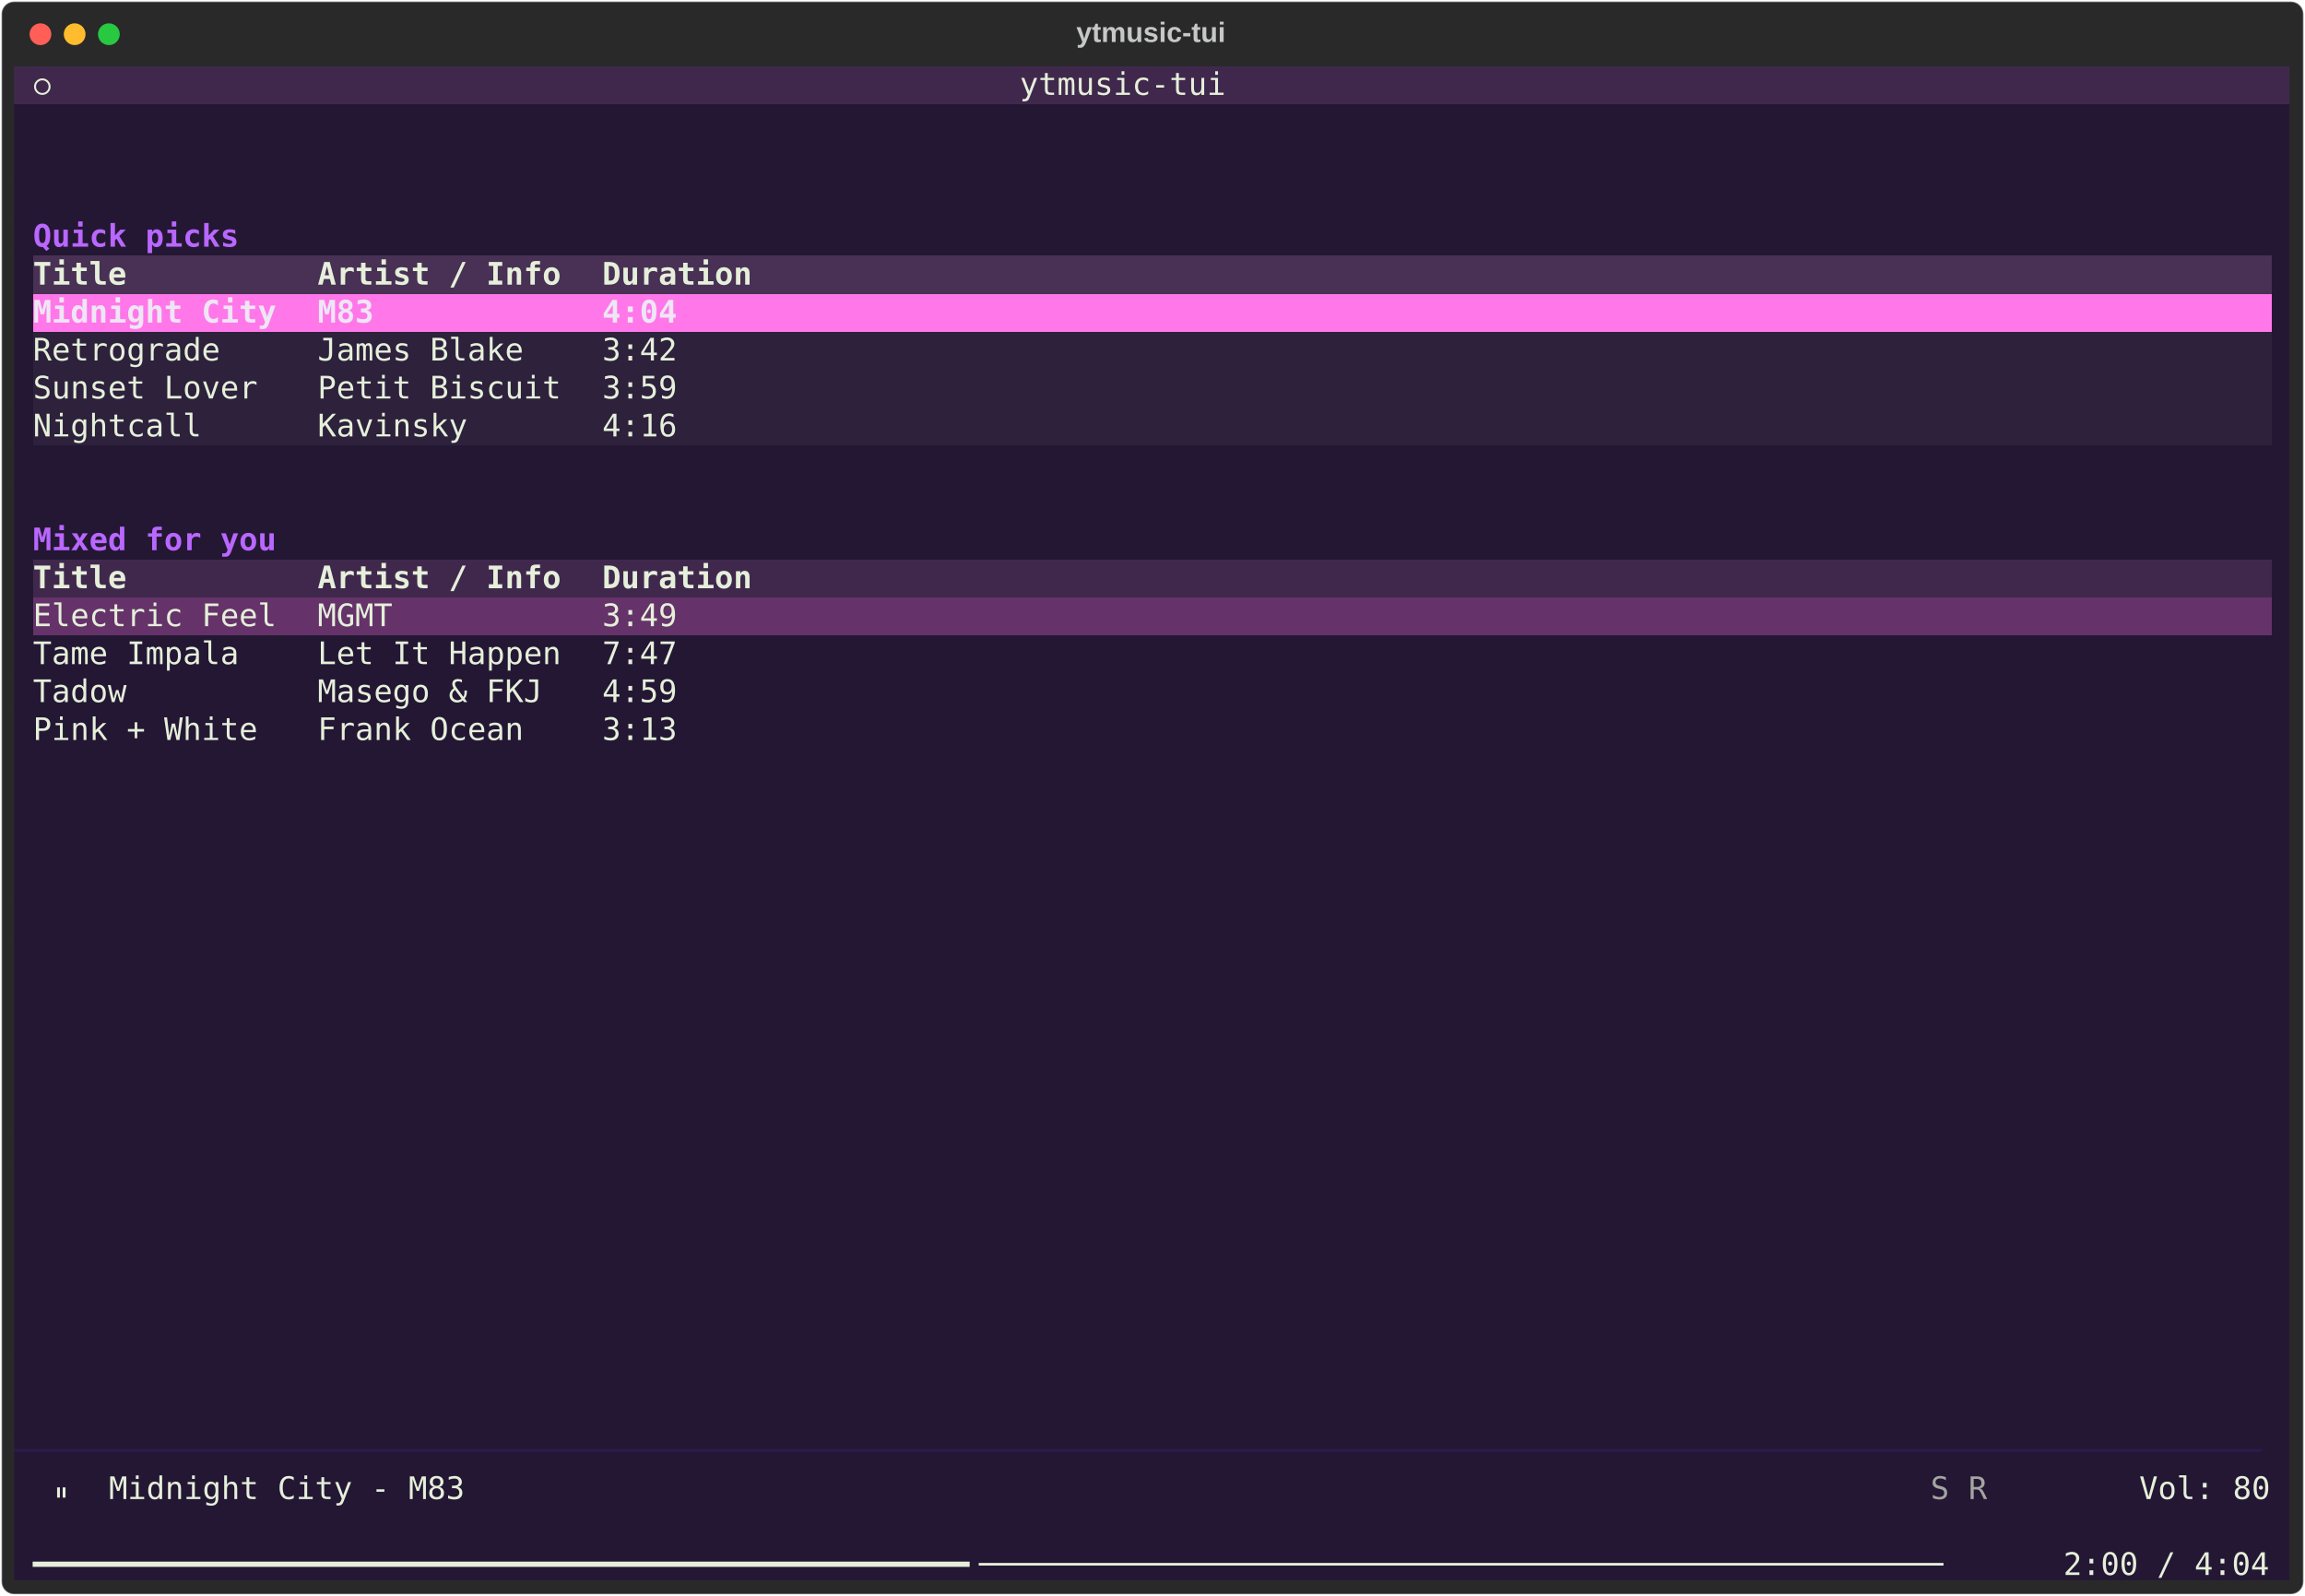
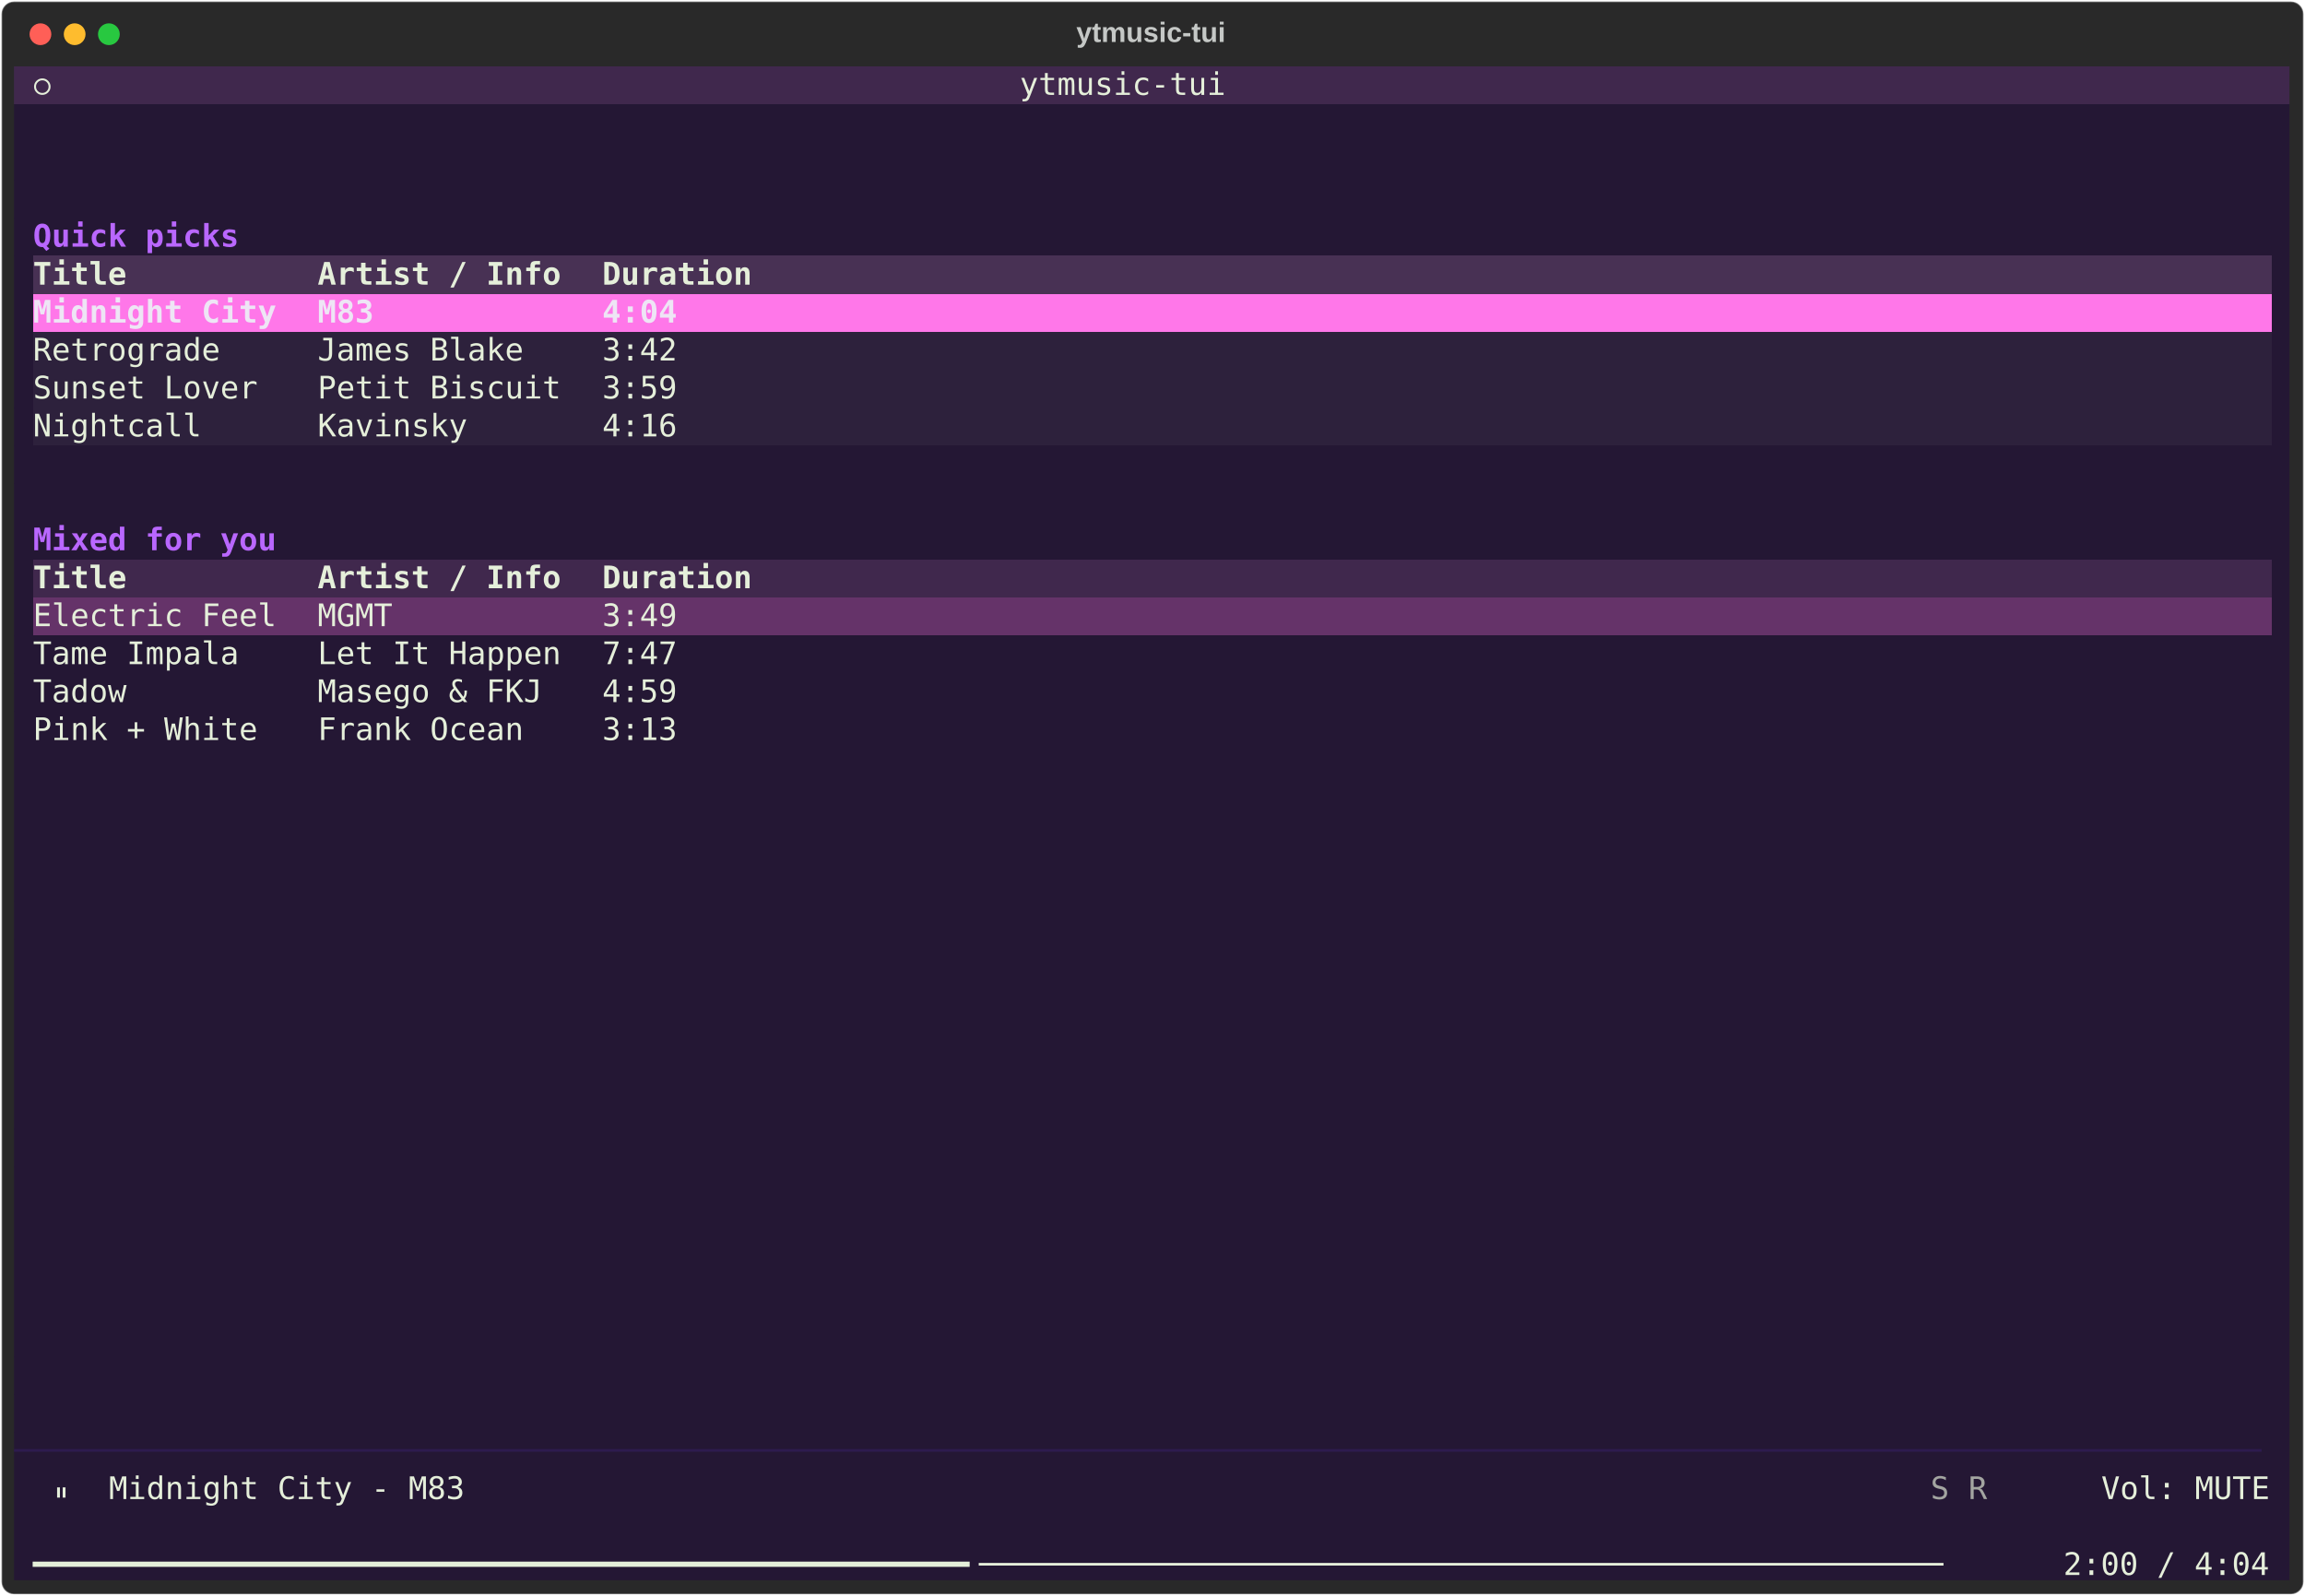
<svg xmlns="http://www.w3.org/2000/svg" class="rich-terminal" viewBox="0 0 1482 1026.0">
  <style>

    @font-face {
        font-family: "Fira Code";
        src: local("FiraCode-Regular"),
                url("https://cdnjs.cloudflare.com/ajax/libs/firacode/6.2.0/woff2/FiraCode-Regular.woff2") format("woff2"),
                url("https://cdnjs.cloudflare.com/ajax/libs/firacode/6.2.0/woff/FiraCode-Regular.woff") format("woff");
        font-style: normal;
        font-weight: 400;
    }
    @font-face {
        font-family: "Fira Code";
        src: local("FiraCode-Bold"),
                url("https://cdnjs.cloudflare.com/ajax/libs/firacode/6.2.0/woff2/FiraCode-Bold.woff2") format("woff2"),
                url("https://cdnjs.cloudflare.com/ajax/libs/firacode/6.2.0/woff/FiraCode-Bold.woff") format("woff");
        font-style: bold;
        font-weight: 700;
    }

-     .terminal-272985378-matrix {
+     .terminal-821259701-matrix {
        font-family: Fira Code, monospace;
        font-size: 20px;
        line-height: 24.4px;
        font-variant-east-asian: full-width;
    }

-     .terminal-272985378-title {
+     .terminal-821259701-title {
        font-size: 18px;
        font-weight: bold;
        font-family: arial;
    }

-     .terminal-272985378-r1 { fill: #c5c8c6 }
- .terminal-272985378-r2 { fill: #e5efda }
- .terminal-272985378-r3 { fill: #b967ff;font-weight: bold }
- .terminal-272985378-r4 { fill: #e5efda;font-weight: bold }
- .terminal-272985378-r5 { fill: #eee5f5;font-weight: bold }
- .terminal-272985378-r6 { fill: #2d1b4e }
- .terminal-272985378-r7 { fill: #a3a5a1 }
- .terminal-272985378-r8 { fill: #9a8aad }
+     .terminal-821259701-r1 { fill: #c5c8c6 }
+ .terminal-821259701-r2 { fill: #e5efda }
+ .terminal-821259701-r3 { fill: #b967ff;font-weight: bold }
+ .terminal-821259701-r4 { fill: #e5efda;font-weight: bold }
+ .terminal-821259701-r5 { fill: #eee5f5;font-weight: bold }
+ .terminal-821259701-r6 { fill: #2d1b4e }
+ .terminal-821259701-r7 { fill: #a3a5a1 }
+ .terminal-821259701-r8 { fill: #9a8aad }
    </style>
  <defs>
-     <clipPath id="terminal-272985378-clip-terminal">
+     <clipPath id="terminal-821259701-clip-terminal">
      <rect x="0" y="0" width="1463.0" height="975.0" />
    </clipPath>
-     <clipPath id="terminal-272985378-line-0">
+     <clipPath id="terminal-821259701-line-0">
      <rect x="0" y="1.5" width="1464" height="24.65" />
    </clipPath>
-     <clipPath id="terminal-272985378-line-1">
+     <clipPath id="terminal-821259701-line-1">
      <rect x="0" y="25.9" width="1464" height="24.65" />
    </clipPath>
-     <clipPath id="terminal-272985378-line-2">
+     <clipPath id="terminal-821259701-line-2">
      <rect x="0" y="50.3" width="1464" height="24.65" />
    </clipPath>
-     <clipPath id="terminal-272985378-line-3">
+     <clipPath id="terminal-821259701-line-3">
      <rect x="0" y="74.7" width="1464" height="24.65" />
    </clipPath>
-     <clipPath id="terminal-272985378-line-4">
+     <clipPath id="terminal-821259701-line-4">
      <rect x="0" y="99.1" width="1464" height="24.65" />
    </clipPath>
-     <clipPath id="terminal-272985378-line-5">
+     <clipPath id="terminal-821259701-line-5">
      <rect x="0" y="123.5" width="1464" height="24.65" />
    </clipPath>
-     <clipPath id="terminal-272985378-line-6">
+     <clipPath id="terminal-821259701-line-6">
      <rect x="0" y="147.9" width="1464" height="24.65" />
    </clipPath>
-     <clipPath id="terminal-272985378-line-7">
+     <clipPath id="terminal-821259701-line-7">
      <rect x="0" y="172.3" width="1464" height="24.65" />
    </clipPath>
-     <clipPath id="terminal-272985378-line-8">
+     <clipPath id="terminal-821259701-line-8">
      <rect x="0" y="196.7" width="1464" height="24.65" />
    </clipPath>
-     <clipPath id="terminal-272985378-line-9">
+     <clipPath id="terminal-821259701-line-9">
      <rect x="0" y="221.1" width="1464" height="24.65" />
    </clipPath>
-     <clipPath id="terminal-272985378-line-10">
+     <clipPath id="terminal-821259701-line-10">
      <rect x="0" y="245.5" width="1464" height="24.65" />
    </clipPath>
-     <clipPath id="terminal-272985378-line-11">
+     <clipPath id="terminal-821259701-line-11">
      <rect x="0" y="269.9" width="1464" height="24.65" />
    </clipPath>
-     <clipPath id="terminal-272985378-line-12">
+     <clipPath id="terminal-821259701-line-12">
      <rect x="0" y="294.3" width="1464" height="24.65" />
    </clipPath>
-     <clipPath id="terminal-272985378-line-13">
+     <clipPath id="terminal-821259701-line-13">
      <rect x="0" y="318.7" width="1464" height="24.65" />
    </clipPath>
-     <clipPath id="terminal-272985378-line-14">
+     <clipPath id="terminal-821259701-line-14">
      <rect x="0" y="343.1" width="1464" height="24.65" />
    </clipPath>
-     <clipPath id="terminal-272985378-line-15">
+     <clipPath id="terminal-821259701-line-15">
      <rect x="0" y="367.5" width="1464" height="24.65" />
    </clipPath>
-     <clipPath id="terminal-272985378-line-16">
+     <clipPath id="terminal-821259701-line-16">
      <rect x="0" y="391.9" width="1464" height="24.65" />
    </clipPath>
-     <clipPath id="terminal-272985378-line-17">
+     <clipPath id="terminal-821259701-line-17">
      <rect x="0" y="416.3" width="1464" height="24.65" />
    </clipPath>
-     <clipPath id="terminal-272985378-line-18">
+     <clipPath id="terminal-821259701-line-18">
      <rect x="0" y="440.7" width="1464" height="24.65" />
    </clipPath>
-     <clipPath id="terminal-272985378-line-19">
+     <clipPath id="terminal-821259701-line-19">
      <rect x="0" y="465.1" width="1464" height="24.65" />
    </clipPath>
-     <clipPath id="terminal-272985378-line-20">
+     <clipPath id="terminal-821259701-line-20">
      <rect x="0" y="489.5" width="1464" height="24.65" />
    </clipPath>
-     <clipPath id="terminal-272985378-line-21">
+     <clipPath id="terminal-821259701-line-21">
      <rect x="0" y="513.9" width="1464" height="24.65" />
    </clipPath>
-     <clipPath id="terminal-272985378-line-22">
+     <clipPath id="terminal-821259701-line-22">
      <rect x="0" y="538.3" width="1464" height="24.65" />
    </clipPath>
-     <clipPath id="terminal-272985378-line-23">
+     <clipPath id="terminal-821259701-line-23">
      <rect x="0" y="562.7" width="1464" height="24.65" />
    </clipPath>
-     <clipPath id="terminal-272985378-line-24">
+     <clipPath id="terminal-821259701-line-24">
      <rect x="0" y="587.1" width="1464" height="24.65" />
    </clipPath>
-     <clipPath id="terminal-272985378-line-25">
+     <clipPath id="terminal-821259701-line-25">
      <rect x="0" y="611.5" width="1464" height="24.65" />
    </clipPath>
-     <clipPath id="terminal-272985378-line-26">
+     <clipPath id="terminal-821259701-line-26">
      <rect x="0" y="635.9" width="1464" height="24.65" />
    </clipPath>
-     <clipPath id="terminal-272985378-line-27">
+     <clipPath id="terminal-821259701-line-27">
      <rect x="0" y="660.3" width="1464" height="24.65" />
    </clipPath>
-     <clipPath id="terminal-272985378-line-28">
+     <clipPath id="terminal-821259701-line-28">
      <rect x="0" y="684.7" width="1464" height="24.65" />
    </clipPath>
-     <clipPath id="terminal-272985378-line-29">
+     <clipPath id="terminal-821259701-line-29">
      <rect x="0" y="709.1" width="1464" height="24.65" />
    </clipPath>
-     <clipPath id="terminal-272985378-line-30">
+     <clipPath id="terminal-821259701-line-30">
      <rect x="0" y="733.5" width="1464" height="24.65" />
    </clipPath>
-     <clipPath id="terminal-272985378-line-31">
+     <clipPath id="terminal-821259701-line-31">
      <rect x="0" y="757.9" width="1464" height="24.65" />
    </clipPath>
-     <clipPath id="terminal-272985378-line-32">
+     <clipPath id="terminal-821259701-line-32">
      <rect x="0" y="782.3" width="1464" height="24.65" />
    </clipPath>
-     <clipPath id="terminal-272985378-line-33">
+     <clipPath id="terminal-821259701-line-33">
      <rect x="0" y="806.7" width="1464" height="24.65" />
    </clipPath>
-     <clipPath id="terminal-272985378-line-34">
+     <clipPath id="terminal-821259701-line-34">
      <rect x="0" y="831.1" width="1464" height="24.65" />
    </clipPath>
-     <clipPath id="terminal-272985378-line-35">
+     <clipPath id="terminal-821259701-line-35">
      <rect x="0" y="855.5" width="1464" height="24.65" />
    </clipPath>
-     <clipPath id="terminal-272985378-line-36">
+     <clipPath id="terminal-821259701-line-36">
      <rect x="0" y="879.9" width="1464" height="24.65" />
    </clipPath>
-     <clipPath id="terminal-272985378-line-37">
+     <clipPath id="terminal-821259701-line-37">
      <rect x="0" y="904.3" width="1464" height="24.65" />
    </clipPath>
-     <clipPath id="terminal-272985378-line-38">
+     <clipPath id="terminal-821259701-line-38">
      <rect x="0" y="928.7" width="1464" height="24.65" />
    </clipPath>
  </defs>
  <rect fill="#292929" stroke="rgba(255,255,255,0.35)" stroke-width="1" x="1" y="1" width="1480" height="1024" rx="8" />
-   <text class="terminal-272985378-title" fill="#c5c8c6" text-anchor="middle" x="740" y="27">ytmusic-tui</text>
+   <text class="terminal-821259701-title" fill="#c5c8c6" text-anchor="middle" x="740" y="27">ytmusic-tui</text>
  <g transform="translate(26,22)">
    <circle cx="0" cy="0" r="7" fill="#ff5f57" />
    <circle cx="22" cy="0" r="7" fill="#febc2e" />
    <circle cx="44" cy="0" r="7" fill="#28c840" />
  </g>
-   <g transform="translate(9, 41)" clip-path="url(#terminal-272985378-clip-terminal)">
+   <g transform="translate(9, 41)" clip-path="url(#terminal-821259701-clip-terminal)">
    <rect fill="#40284d" x="0" y="1.5" width="12.2" height="24.65" shape-rendering="crispEdges" />
    <rect fill="#40284d" x="12.2" y="1.5" width="12.2" height="24.65" shape-rendering="crispEdges" />
    <rect fill="#40284d" x="24.4" y="1.5" width="61" height="24.65" shape-rendering="crispEdges" />
    <rect fill="#40284d" x="85.4" y="1.5" width="12.2" height="24.65" shape-rendering="crispEdges" />
    <rect fill="#40284d" x="97.6" y="1.5" width="549" height="24.65" shape-rendering="crispEdges" />
    <rect fill="#40284d" x="646.6" y="1.5" width="134.2" height="24.65" shape-rendering="crispEdges" />
    <rect fill="#40284d" x="780.8" y="1.5" width="561.2" height="24.65" shape-rendering="crispEdges" />
    <rect fill="#40284d" x="1342" y="1.5" width="12.2" height="24.65" shape-rendering="crispEdges" />
    <rect fill="#40284d" x="1354.2" y="1.5" width="0" height="24.65" shape-rendering="crispEdges" />
    <rect fill="#40284d" x="1354.2" y="1.5" width="97.6" height="24.65" shape-rendering="crispEdges" />
    <rect fill="#40284d" x="1451.8" y="1.5" width="12.2" height="24.65" shape-rendering="crispEdges" />
    <rect fill="#241734" x="0" y="25.9" width="24.4" height="24.65" shape-rendering="crispEdges" />
    <rect fill="#241734" x="24.4" y="25.9" width="1439.6" height="24.65" shape-rendering="crispEdges" />
    <rect fill="#241734" x="0" y="50.3" width="24.4" height="24.65" shape-rendering="crispEdges" />
    <rect fill="#241734" x="24.4" y="50.3" width="1439.6" height="24.65" shape-rendering="crispEdges" />
    <rect fill="#241734" x="0" y="74.7" width="146.4" height="24.65" shape-rendering="crispEdges" />
    <rect fill="#241734" x="146.4" y="74.7" width="1317.6" height="24.65" shape-rendering="crispEdges" />
    <rect fill="#241734" x="0" y="99.1" width="12.2" height="24.65" shape-rendering="crispEdges" />
    <rect fill="#241734" x="12.2" y="99.1" width="134.2" height="24.65" shape-rendering="crispEdges" />
    <rect fill="#241734" x="146.4" y="99.1" width="1317.6" height="24.65" shape-rendering="crispEdges" />
    <rect fill="#241734" x="0" y="123.5" width="12.2" height="24.65" shape-rendering="crispEdges" />
    <rect fill="#483154" x="12.2" y="123.5" width="183" height="24.65" shape-rendering="crispEdges" />
    <rect fill="#483154" x="195.2" y="123.5" width="183" height="24.65" shape-rendering="crispEdges" />
    <rect fill="#483154" x="378.2" y="123.5" width="122" height="24.65" shape-rendering="crispEdges" />
    <rect fill="#483154" x="500.2" y="123.5" width="951.6" height="24.65" shape-rendering="crispEdges" />
    <rect fill="#241734" x="1451.8" y="123.5" width="12.2" height="24.65" shape-rendering="crispEdges" />
    <rect fill="#241734" x="0" y="147.9" width="12.2" height="24.65" shape-rendering="crispEdges" />
    <rect fill="#ff77e9" x="12.2" y="147.9" width="183" height="24.65" shape-rendering="crispEdges" />
    <rect fill="#ff77e9" x="195.2" y="147.9" width="183" height="24.65" shape-rendering="crispEdges" />
    <rect fill="#ff77e9" x="378.2" y="147.9" width="122" height="24.65" shape-rendering="crispEdges" />
    <rect fill="#ff77e9" x="500.2" y="147.9" width="951.6" height="24.65" shape-rendering="crispEdges" />
    <rect fill="#241734" x="1451.8" y="147.9" width="12.2" height="24.65" shape-rendering="crispEdges" />
    <rect fill="#241734" x="0" y="172.3" width="12.2" height="24.65" shape-rendering="crispEdges" />
    <rect fill="#2d213c" x="12.2" y="172.3" width="183" height="24.65" shape-rendering="crispEdges" />
    <rect fill="#2d213c" x="195.2" y="172.3" width="183" height="24.65" shape-rendering="crispEdges" />
    <rect fill="#2d213c" x="378.2" y="172.3" width="122" height="24.65" shape-rendering="crispEdges" />
    <rect fill="#2d213c" x="500.2" y="172.3" width="951.6" height="24.65" shape-rendering="crispEdges" />
    <rect fill="#241734" x="1451.8" y="172.3" width="12.2" height="24.65" shape-rendering="crispEdges" />
    <rect fill="#241734" x="0" y="196.7" width="12.2" height="24.65" shape-rendering="crispEdges" />
    <rect fill="#2d213c" x="12.2" y="196.7" width="183" height="24.65" shape-rendering="crispEdges" />
    <rect fill="#2d213c" x="195.2" y="196.7" width="183" height="24.65" shape-rendering="crispEdges" />
    <rect fill="#2d213c" x="378.2" y="196.7" width="122" height="24.65" shape-rendering="crispEdges" />
    <rect fill="#2d213c" x="500.2" y="196.7" width="951.6" height="24.65" shape-rendering="crispEdges" />
    <rect fill="#241734" x="1451.8" y="196.7" width="12.2" height="24.65" shape-rendering="crispEdges" />
    <rect fill="#241734" x="0" y="221.1" width="12.2" height="24.65" shape-rendering="crispEdges" />
    <rect fill="#2d213c" x="12.2" y="221.1" width="183" height="24.65" shape-rendering="crispEdges" />
    <rect fill="#2d213c" x="195.2" y="221.1" width="183" height="24.65" shape-rendering="crispEdges" />
    <rect fill="#2d213c" x="378.2" y="221.1" width="122" height="24.65" shape-rendering="crispEdges" />
    <rect fill="#2d213c" x="500.2" y="221.1" width="951.6" height="24.65" shape-rendering="crispEdges" />
    <rect fill="#241734" x="1451.8" y="221.1" width="12.2" height="24.65" shape-rendering="crispEdges" />
    <rect fill="#241734" x="0" y="245.5" width="1464" height="24.65" shape-rendering="crispEdges" />
    <rect fill="#241734" x="0" y="269.9" width="170.8" height="24.65" shape-rendering="crispEdges" />
    <rect fill="#241734" x="170.8" y="269.9" width="1293.2" height="24.65" shape-rendering="crispEdges" />
    <rect fill="#241734" x="0" y="294.3" width="12.2" height="24.65" shape-rendering="crispEdges" />
    <rect fill="#241734" x="12.2" y="294.3" width="158.6" height="24.65" shape-rendering="crispEdges" />
    <rect fill="#241734" x="170.8" y="294.3" width="1293.2" height="24.65" shape-rendering="crispEdges" />
    <rect fill="#241734" x="0" y="318.7" width="12.2" height="24.65" shape-rendering="crispEdges" />
    <rect fill="#40284d" x="12.2" y="318.7" width="183" height="24.65" shape-rendering="crispEdges" />
    <rect fill="#40284d" x="195.2" y="318.7" width="183" height="24.65" shape-rendering="crispEdges" />
    <rect fill="#40284d" x="378.2" y="318.7" width="122" height="24.65" shape-rendering="crispEdges" />
    <rect fill="#40284d" x="500.2" y="318.7" width="951.6" height="24.65" shape-rendering="crispEdges" />
    <rect fill="#241734" x="1451.8" y="318.7" width="12.2" height="24.65" shape-rendering="crispEdges" />
    <rect fill="#241734" x="0" y="343.1" width="12.2" height="24.65" shape-rendering="crispEdges" />
    <rect fill="#653369" x="12.2" y="343.1" width="183" height="24.65" shape-rendering="crispEdges" />
    <rect fill="#653369" x="195.2" y="343.1" width="183" height="24.65" shape-rendering="crispEdges" />
    <rect fill="#653369" x="378.2" y="343.1" width="122" height="24.65" shape-rendering="crispEdges" />
    <rect fill="#653369" x="500.2" y="343.1" width="951.6" height="24.65" shape-rendering="crispEdges" />
    <rect fill="#241734" x="1451.8" y="343.1" width="12.2" height="24.65" shape-rendering="crispEdges" />
    <rect fill="#241734" x="0" y="367.5" width="12.2" height="24.65" shape-rendering="crispEdges" />
    <rect fill="#241734" x="12.2" y="367.5" width="183" height="24.65" shape-rendering="crispEdges" />
    <rect fill="#241734" x="195.2" y="367.5" width="183" height="24.65" shape-rendering="crispEdges" />
    <rect fill="#241734" x="378.2" y="367.5" width="122" height="24.65" shape-rendering="crispEdges" />
    <rect fill="#241734" x="500.2" y="367.5" width="951.6" height="24.65" shape-rendering="crispEdges" />
    <rect fill="#241734" x="1451.8" y="367.5" width="12.2" height="24.65" shape-rendering="crispEdges" />
    <rect fill="#241734" x="0" y="391.9" width="12.2" height="24.65" shape-rendering="crispEdges" />
    <rect fill="#241734" x="12.2" y="391.9" width="183" height="24.65" shape-rendering="crispEdges" />
    <rect fill="#241734" x="195.2" y="391.9" width="183" height="24.65" shape-rendering="crispEdges" />
    <rect fill="#241734" x="378.2" y="391.9" width="122" height="24.65" shape-rendering="crispEdges" />
    <rect fill="#241734" x="500.2" y="391.9" width="951.6" height="24.65" shape-rendering="crispEdges" />
    <rect fill="#241734" x="1451.8" y="391.9" width="12.2" height="24.65" shape-rendering="crispEdges" />
    <rect fill="#241734" x="0" y="416.3" width="12.2" height="24.65" shape-rendering="crispEdges" />
    <rect fill="#241734" x="12.2" y="416.3" width="183" height="24.65" shape-rendering="crispEdges" />
    <rect fill="#241734" x="195.2" y="416.3" width="183" height="24.65" shape-rendering="crispEdges" />
    <rect fill="#241734" x="378.2" y="416.3" width="122" height="24.65" shape-rendering="crispEdges" />
    <rect fill="#241734" x="500.2" y="416.3" width="951.6" height="24.65" shape-rendering="crispEdges" />
    <rect fill="#241734" x="1451.8" y="416.3" width="12.2" height="24.65" shape-rendering="crispEdges" />
    <rect fill="#241734" x="0" y="440.7" width="1464" height="24.65" shape-rendering="crispEdges" />
    <rect fill="#241734" x="0" y="465.1" width="1464" height="24.65" shape-rendering="crispEdges" />
    <rect fill="#241734" x="0" y="489.5" width="1464" height="24.65" shape-rendering="crispEdges" />
    <rect fill="#241734" x="0" y="513.9" width="1464" height="24.65" shape-rendering="crispEdges" />
    <rect fill="#241734" x="0" y="538.3" width="1464" height="24.65" shape-rendering="crispEdges" />
    <rect fill="#241734" x="0" y="562.7" width="1464" height="24.65" shape-rendering="crispEdges" />
    <rect fill="#241734" x="0" y="587.1" width="1464" height="24.65" shape-rendering="crispEdges" />
    <rect fill="#241734" x="0" y="611.5" width="1464" height="24.65" shape-rendering="crispEdges" />
    <rect fill="#241734" x="0" y="635.9" width="1464" height="24.65" shape-rendering="crispEdges" />
    <rect fill="#241734" x="0" y="660.3" width="1464" height="24.65" shape-rendering="crispEdges" />
    <rect fill="#241734" x="0" y="684.7" width="1464" height="24.65" shape-rendering="crispEdges" />
    <rect fill="#241734" x="0" y="709.1" width="1464" height="24.65" shape-rendering="crispEdges" />
    <rect fill="#241734" x="0" y="733.5" width="1464" height="24.65" shape-rendering="crispEdges" />
    <rect fill="#241734" x="0" y="757.9" width="1464" height="24.65" shape-rendering="crispEdges" />
    <rect fill="#241734" x="0" y="782.3" width="1464" height="24.65" shape-rendering="crispEdges" />
    <rect fill="#241734" x="0" y="806.7" width="1464" height="24.65" shape-rendering="crispEdges" />
    <rect fill="#241734" x="0" y="831.1" width="1464" height="24.65" shape-rendering="crispEdges" />
    <rect fill="#241734" x="0" y="855.5" width="1464" height="24.65" shape-rendering="crispEdges" />
    <rect fill="#241734" x="0" y="879.9" width="1464" height="24.65" shape-rendering="crispEdges" />
    <rect fill="#241734" x="0" y="904.3" width="12.2" height="24.65" shape-rendering="crispEdges" />
    <rect fill="#241734" x="12.2" y="904.3" width="12.2" height="24.65" shape-rendering="crispEdges" />
    <rect fill="#241734" x="24.4" y="904.3" width="12.2" height="24.65" shape-rendering="crispEdges" />
    <rect fill="#241734" x="36.6" y="904.3" width="12.2" height="24.65" shape-rendering="crispEdges" />
    <rect fill="#241734" x="48.8" y="904.3" width="12.2" height="24.65" shape-rendering="crispEdges" />
    <rect fill="#241734" x="61" y="904.3" width="231.8" height="24.65" shape-rendering="crispEdges" />
    <rect fill="#241734" x="292.8" y="904.3" width="890.6" height="24.65" shape-rendering="crispEdges" />
    <rect fill="#241734" x="1183.4" y="904.3" width="48.8" height="24.65" shape-rendering="crispEdges" />
    <rect fill="#241734" x="1232.2" y="904.3" width="12.2" height="24.65" shape-rendering="crispEdges" />
    <rect fill="#241734" x="1244.4" y="904.3" width="12.2" height="24.65" shape-rendering="crispEdges" />
    <rect fill="#241734" x="1256.6" y="904.3" width="12.2" height="24.65" shape-rendering="crispEdges" />
    <rect fill="#241734" x="1268.8" y="904.3" width="61" height="24.65" shape-rendering="crispEdges" />
-     <rect fill="#241734" x="1329.8" y="904.3" width="36.6" height="24.65" shape-rendering="crispEdges" />
-     <rect fill="#241734" x="1366.4" y="904.3" width="85.4" height="24.65" shape-rendering="crispEdges" />
+     <rect fill="#241734" x="1329.8" y="904.3" width="12.2" height="24.65" shape-rendering="crispEdges" />
+     <rect fill="#241734" x="1342" y="904.3" width="109.8" height="24.65" shape-rendering="crispEdges" />
    <rect fill="#241734" x="1451.8" y="904.3" width="12.2" height="24.65" shape-rendering="crispEdges" />
    <rect fill="#241734" x="0" y="928.7" width="12.2" height="24.65" shape-rendering="crispEdges" />
    <rect fill="#241734" x="12.2" y="928.7" width="0" height="24.65" shape-rendering="crispEdges" />
    <rect fill="#241734" x="12.2" y="928.7" width="48.8" height="24.65" shape-rendering="crispEdges" />
    <rect fill="#241734" x="61" y="928.7" width="0" height="24.65" shape-rendering="crispEdges" />
    <rect fill="#241734" x="61" y="928.7" width="1390.8" height="24.65" shape-rendering="crispEdges" />
    <rect fill="#241734" x="1451.8" y="928.7" width="12.2" height="24.65" shape-rendering="crispEdges" />
    <rect fill="#241734" x="0" y="953.1" width="12.2" height="24.65" shape-rendering="crispEdges" />
    <rect fill="#241734" x="12.2" y="953.1" width="1244.4" height="24.65" shape-rendering="crispEdges" />
    <rect fill="#241734" x="1256.6" y="953.1" width="24.4" height="24.65" shape-rendering="crispEdges" />
    <rect fill="#241734" x="1281" y="953.1" width="36.6" height="24.65" shape-rendering="crispEdges" />
    <rect fill="#241734" x="1317.6" y="953.1" width="134.2" height="24.65" shape-rendering="crispEdges" />
    <rect fill="#241734" x="1451.8" y="953.1" width="12.2" height="24.65" shape-rendering="crispEdges" />
-     <g class="terminal-272985378-matrix">
-       <text class="terminal-272985378-r2" x="12.2" y="20" textLength="12.2" clip-path="url(#terminal-272985378-line-0)">⭘</text>
-       <text class="terminal-272985378-r2" x="646.6" y="20" textLength="134.2" clip-path="url(#terminal-272985378-line-0)">ytmusic-tui</text>
-       <text class="terminal-272985378-r1" x="1464" y="20" textLength="12.2" clip-path="url(#terminal-272985378-line-0)">
- </text>
-       <text class="terminal-272985378-r1" x="1464" y="44.4" textLength="12.2" clip-path="url(#terminal-272985378-line-1)">
- </text>
-       <text class="terminal-272985378-r1" x="1464" y="68.8" textLength="12.2" clip-path="url(#terminal-272985378-line-2)">
- </text>
-       <text class="terminal-272985378-r1" x="1464" y="93.2" textLength="12.2" clip-path="url(#terminal-272985378-line-3)">
- </text>
-       <text class="terminal-272985378-r3" x="12.2" y="117.6" textLength="134.2" clip-path="url(#terminal-272985378-line-4)">Quick picks</text>
-       <text class="terminal-272985378-r1" x="1464" y="117.6" textLength="12.2" clip-path="url(#terminal-272985378-line-4)">
- </text>
-       <text class="terminal-272985378-r4" x="12.2" y="142" textLength="183" clip-path="url(#terminal-272985378-line-5)"> Title         </text>
-       <text class="terminal-272985378-r4" x="195.2" y="142" textLength="183" clip-path="url(#terminal-272985378-line-5)"> Artist / Info </text>
-       <text class="terminal-272985378-r4" x="378.2" y="142" textLength="122" clip-path="url(#terminal-272985378-line-5)"> Duration </text>
-       <text class="terminal-272985378-r1" x="1464" y="142" textLength="12.2" clip-path="url(#terminal-272985378-line-5)">
- </text>
-       <text class="terminal-272985378-r5" x="12.2" y="166.4" textLength="183" clip-path="url(#terminal-272985378-line-6)"> Midnight City </text>
-       <text class="terminal-272985378-r5" x="195.2" y="166.4" textLength="183" clip-path="url(#terminal-272985378-line-6)"> M83           </text>
-       <text class="terminal-272985378-r5" x="378.2" y="166.4" textLength="122" clip-path="url(#terminal-272985378-line-6)"> 4:04     </text>
-       <text class="terminal-272985378-r1" x="1464" y="166.4" textLength="12.2" clip-path="url(#terminal-272985378-line-6)">
- </text>
-       <text class="terminal-272985378-r2" x="12.2" y="190.8" textLength="183" clip-path="url(#terminal-272985378-line-7)"> Retrograde    </text>
-       <text class="terminal-272985378-r2" x="195.2" y="190.8" textLength="183" clip-path="url(#terminal-272985378-line-7)"> James Blake   </text>
-       <text class="terminal-272985378-r2" x="378.2" y="190.8" textLength="122" clip-path="url(#terminal-272985378-line-7)"> 3:42     </text>
-       <text class="terminal-272985378-r1" x="1464" y="190.8" textLength="12.2" clip-path="url(#terminal-272985378-line-7)">
- </text>
-       <text class="terminal-272985378-r2" x="12.2" y="215.2" textLength="183" clip-path="url(#terminal-272985378-line-8)"> Sunset Lover  </text>
-       <text class="terminal-272985378-r2" x="195.2" y="215.2" textLength="183" clip-path="url(#terminal-272985378-line-8)"> Petit Biscuit </text>
-       <text class="terminal-272985378-r2" x="378.2" y="215.2" textLength="122" clip-path="url(#terminal-272985378-line-8)"> 3:59     </text>
-       <text class="terminal-272985378-r1" x="1464" y="215.2" textLength="12.2" clip-path="url(#terminal-272985378-line-8)">
- </text>
-       <text class="terminal-272985378-r2" x="12.2" y="239.6" textLength="183" clip-path="url(#terminal-272985378-line-9)"> Nightcall     </text>
-       <text class="terminal-272985378-r2" x="195.2" y="239.6" textLength="183" clip-path="url(#terminal-272985378-line-9)"> Kavinsky      </text>
-       <text class="terminal-272985378-r2" x="378.2" y="239.6" textLength="122" clip-path="url(#terminal-272985378-line-9)"> 4:16     </text>
-       <text class="terminal-272985378-r1" x="1464" y="239.6" textLength="12.2" clip-path="url(#terminal-272985378-line-9)">
- </text>
-       <text class="terminal-272985378-r1" x="1464" y="264" textLength="12.2" clip-path="url(#terminal-272985378-line-10)">
- </text>
-       <text class="terminal-272985378-r1" x="1464" y="288.4" textLength="12.2" clip-path="url(#terminal-272985378-line-11)">
- </text>
-       <text class="terminal-272985378-r3" x="12.2" y="312.8" textLength="158.6" clip-path="url(#terminal-272985378-line-12)">Mixed for you</text>
-       <text class="terminal-272985378-r1" x="1464" y="312.8" textLength="12.2" clip-path="url(#terminal-272985378-line-12)">
- </text>
-       <text class="terminal-272985378-r4" x="12.2" y="337.2" textLength="183" clip-path="url(#terminal-272985378-line-13)"> Title         </text>
-       <text class="terminal-272985378-r4" x="195.2" y="337.2" textLength="183" clip-path="url(#terminal-272985378-line-13)"> Artist / Info </text>
-       <text class="terminal-272985378-r4" x="378.2" y="337.2" textLength="122" clip-path="url(#terminal-272985378-line-13)"> Duration </text>
-       <text class="terminal-272985378-r1" x="1464" y="337.2" textLength="12.2" clip-path="url(#terminal-272985378-line-13)">
- </text>
-       <text class="terminal-272985378-r2" x="12.2" y="361.6" textLength="183" clip-path="url(#terminal-272985378-line-14)"> Electric Feel </text>
-       <text class="terminal-272985378-r2" x="195.2" y="361.6" textLength="183" clip-path="url(#terminal-272985378-line-14)"> MGMT          </text>
-       <text class="terminal-272985378-r2" x="378.2" y="361.6" textLength="122" clip-path="url(#terminal-272985378-line-14)"> 3:49     </text>
-       <text class="terminal-272985378-r1" x="1464" y="361.6" textLength="12.2" clip-path="url(#terminal-272985378-line-14)">
- </text>
-       <text class="terminal-272985378-r2" x="12.2" y="386" textLength="183" clip-path="url(#terminal-272985378-line-15)"> Tame Impala   </text>
-       <text class="terminal-272985378-r2" x="195.2" y="386" textLength="183" clip-path="url(#terminal-272985378-line-15)"> Let It Happen </text>
-       <text class="terminal-272985378-r2" x="378.2" y="386" textLength="122" clip-path="url(#terminal-272985378-line-15)"> 7:47     </text>
-       <text class="terminal-272985378-r1" x="1464" y="386" textLength="12.2" clip-path="url(#terminal-272985378-line-15)">
- </text>
-       <text class="terminal-272985378-r2" x="12.2" y="410.4" textLength="183" clip-path="url(#terminal-272985378-line-16)"> Tadow         </text>
-       <text class="terminal-272985378-r2" x="195.2" y="410.4" textLength="183" clip-path="url(#terminal-272985378-line-16)"> Masego &amp; FKJ  </text>
-       <text class="terminal-272985378-r2" x="378.2" y="410.4" textLength="122" clip-path="url(#terminal-272985378-line-16)"> 4:59     </text>
-       <text class="terminal-272985378-r1" x="1464" y="410.4" textLength="12.2" clip-path="url(#terminal-272985378-line-16)">
- </text>
-       <text class="terminal-272985378-r2" x="12.2" y="434.8" textLength="183" clip-path="url(#terminal-272985378-line-17)"> Pink + White  </text>
-       <text class="terminal-272985378-r2" x="195.2" y="434.8" textLength="183" clip-path="url(#terminal-272985378-line-17)"> Frank Ocean   </text>
-       <text class="terminal-272985378-r2" x="378.2" y="434.8" textLength="122" clip-path="url(#terminal-272985378-line-17)"> 3:13     </text>
-       <text class="terminal-272985378-r1" x="1464" y="434.8" textLength="12.2" clip-path="url(#terminal-272985378-line-17)">
- </text>
-       <text class="terminal-272985378-r1" x="1464" y="459.2" textLength="12.2" clip-path="url(#terminal-272985378-line-18)">
- </text>
-       <text class="terminal-272985378-r1" x="1464" y="483.6" textLength="12.2" clip-path="url(#terminal-272985378-line-19)">
- </text>
-       <text class="terminal-272985378-r1" x="1464" y="508" textLength="12.2" clip-path="url(#terminal-272985378-line-20)">
- </text>
-       <text class="terminal-272985378-r1" x="1464" y="532.4" textLength="12.2" clip-path="url(#terminal-272985378-line-21)">
- </text>
-       <text class="terminal-272985378-r1" x="1464" y="556.8" textLength="12.2" clip-path="url(#terminal-272985378-line-22)">
- </text>
-       <text class="terminal-272985378-r1" x="1464" y="581.2" textLength="12.2" clip-path="url(#terminal-272985378-line-23)">
- </text>
-       <text class="terminal-272985378-r1" x="1464" y="605.6" textLength="12.2" clip-path="url(#terminal-272985378-line-24)">
- </text>
-       <text class="terminal-272985378-r1" x="1464" y="630" textLength="12.2" clip-path="url(#terminal-272985378-line-25)">
- </text>
-       <text class="terminal-272985378-r1" x="1464" y="654.4" textLength="12.2" clip-path="url(#terminal-272985378-line-26)">
- </text>
-       <text class="terminal-272985378-r1" x="1464" y="678.8" textLength="12.2" clip-path="url(#terminal-272985378-line-27)">
- </text>
-       <text class="terminal-272985378-r1" x="1464" y="703.2" textLength="12.2" clip-path="url(#terminal-272985378-line-28)">
- </text>
-       <text class="terminal-272985378-r1" x="1464" y="727.6" textLength="12.2" clip-path="url(#terminal-272985378-line-29)">
- </text>
-       <text class="terminal-272985378-r1" x="1464" y="752" textLength="12.2" clip-path="url(#terminal-272985378-line-30)">
- </text>
-       <text class="terminal-272985378-r1" x="1464" y="776.4" textLength="12.2" clip-path="url(#terminal-272985378-line-31)">
- </text>
-       <text class="terminal-272985378-r1" x="1464" y="800.8" textLength="12.2" clip-path="url(#terminal-272985378-line-32)">
- </text>
-       <text class="terminal-272985378-r1" x="1464" y="825.2" textLength="12.2" clip-path="url(#terminal-272985378-line-33)">
- </text>
-       <text class="terminal-272985378-r1" x="1464" y="849.6" textLength="12.2" clip-path="url(#terminal-272985378-line-34)">
- </text>
-       <text class="terminal-272985378-r1" x="1464" y="874" textLength="12.2" clip-path="url(#terminal-272985378-line-35)">
- </text>
-       <text class="terminal-272985378-r6" x="0" y="898.4" textLength="1464" clip-path="url(#terminal-272985378-line-36)">────────────────────────────────────────────────────────────────────────────────────────────────────────────────────────</text>
-       <text class="terminal-272985378-r1" x="1464" y="898.4" textLength="12.2" clip-path="url(#terminal-272985378-line-36)">
- </text>
-       <text class="terminal-272985378-r2" x="24.4" y="922.8" textLength="12.2" clip-path="url(#terminal-272985378-line-37)">⏸</text>
-       <text class="terminal-272985378-r2" x="61" y="922.8" textLength="231.8" clip-path="url(#terminal-272985378-line-37)">Midnight City - M83</text>
-       <text class="terminal-272985378-r7" x="1232.2" y="922.8" textLength="12.2" clip-path="url(#terminal-272985378-line-37)">S</text>
-       <text class="terminal-272985378-r7" x="1256.6" y="922.8" textLength="12.2" clip-path="url(#terminal-272985378-line-37)">R</text>
-       <text class="terminal-272985378-r2" x="1366.4" y="922.8" textLength="85.4" clip-path="url(#terminal-272985378-line-37)">Vol: 80</text>
-       <text class="terminal-272985378-r1" x="1464" y="922.8" textLength="12.2" clip-path="url(#terminal-272985378-line-37)">
- </text>
-       <text class="terminal-272985378-r1" x="1464" y="947.2" textLength="12.2" clip-path="url(#terminal-272985378-line-38)">
- </text>
-       <text class="terminal-272985378-r2" x="12.2" y="971.6" textLength="1244.4" clip-path="url(#terminal-272985378-line-39)">━━━━━━━━━━━━━━━━━━━━━━━━━━━━━━━━━━━━━━━━━━━━━━━━━━╶───────────────────────────────────────────────────</text>
-       <text class="terminal-272985378-r2" x="1317.6" y="971.6" textLength="134.2" clip-path="url(#terminal-272985378-line-39)">2:00 / 4:04</text>
+     <g class="terminal-821259701-matrix">
+       <text class="terminal-821259701-r2" x="12.2" y="20" textLength="12.2" clip-path="url(#terminal-821259701-line-0)">⭘</text>
+       <text class="terminal-821259701-r2" x="646.6" y="20" textLength="134.2" clip-path="url(#terminal-821259701-line-0)">ytmusic-tui</text>
+       <text class="terminal-821259701-r1" x="1464" y="20" textLength="12.2" clip-path="url(#terminal-821259701-line-0)">
+ </text>
+       <text class="terminal-821259701-r1" x="1464" y="44.4" textLength="12.2" clip-path="url(#terminal-821259701-line-1)">
+ </text>
+       <text class="terminal-821259701-r1" x="1464" y="68.8" textLength="12.2" clip-path="url(#terminal-821259701-line-2)">
+ </text>
+       <text class="terminal-821259701-r1" x="1464" y="93.2" textLength="12.2" clip-path="url(#terminal-821259701-line-3)">
+ </text>
+       <text class="terminal-821259701-r3" x="12.2" y="117.6" textLength="134.2" clip-path="url(#terminal-821259701-line-4)">Quick picks</text>
+       <text class="terminal-821259701-r1" x="1464" y="117.6" textLength="12.2" clip-path="url(#terminal-821259701-line-4)">
+ </text>
+       <text class="terminal-821259701-r4" x="12.2" y="142" textLength="183" clip-path="url(#terminal-821259701-line-5)"> Title         </text>
+       <text class="terminal-821259701-r4" x="195.2" y="142" textLength="183" clip-path="url(#terminal-821259701-line-5)"> Artist / Info </text>
+       <text class="terminal-821259701-r4" x="378.2" y="142" textLength="122" clip-path="url(#terminal-821259701-line-5)"> Duration </text>
+       <text class="terminal-821259701-r1" x="1464" y="142" textLength="12.2" clip-path="url(#terminal-821259701-line-5)">
+ </text>
+       <text class="terminal-821259701-r5" x="12.2" y="166.4" textLength="183" clip-path="url(#terminal-821259701-line-6)"> Midnight City </text>
+       <text class="terminal-821259701-r5" x="195.2" y="166.4" textLength="183" clip-path="url(#terminal-821259701-line-6)"> M83           </text>
+       <text class="terminal-821259701-r5" x="378.2" y="166.4" textLength="122" clip-path="url(#terminal-821259701-line-6)"> 4:04     </text>
+       <text class="terminal-821259701-r1" x="1464" y="166.4" textLength="12.2" clip-path="url(#terminal-821259701-line-6)">
+ </text>
+       <text class="terminal-821259701-r2" x="12.2" y="190.8" textLength="183" clip-path="url(#terminal-821259701-line-7)"> Retrograde    </text>
+       <text class="terminal-821259701-r2" x="195.2" y="190.8" textLength="183" clip-path="url(#terminal-821259701-line-7)"> James Blake   </text>
+       <text class="terminal-821259701-r2" x="378.2" y="190.8" textLength="122" clip-path="url(#terminal-821259701-line-7)"> 3:42     </text>
+       <text class="terminal-821259701-r1" x="1464" y="190.8" textLength="12.2" clip-path="url(#terminal-821259701-line-7)">
+ </text>
+       <text class="terminal-821259701-r2" x="12.2" y="215.2" textLength="183" clip-path="url(#terminal-821259701-line-8)"> Sunset Lover  </text>
+       <text class="terminal-821259701-r2" x="195.2" y="215.2" textLength="183" clip-path="url(#terminal-821259701-line-8)"> Petit Biscuit </text>
+       <text class="terminal-821259701-r2" x="378.2" y="215.2" textLength="122" clip-path="url(#terminal-821259701-line-8)"> 3:59     </text>
+       <text class="terminal-821259701-r1" x="1464" y="215.2" textLength="12.2" clip-path="url(#terminal-821259701-line-8)">
+ </text>
+       <text class="terminal-821259701-r2" x="12.2" y="239.6" textLength="183" clip-path="url(#terminal-821259701-line-9)"> Nightcall     </text>
+       <text class="terminal-821259701-r2" x="195.2" y="239.6" textLength="183" clip-path="url(#terminal-821259701-line-9)"> Kavinsky      </text>
+       <text class="terminal-821259701-r2" x="378.2" y="239.6" textLength="122" clip-path="url(#terminal-821259701-line-9)"> 4:16     </text>
+       <text class="terminal-821259701-r1" x="1464" y="239.6" textLength="12.2" clip-path="url(#terminal-821259701-line-9)">
+ </text>
+       <text class="terminal-821259701-r1" x="1464" y="264" textLength="12.2" clip-path="url(#terminal-821259701-line-10)">
+ </text>
+       <text class="terminal-821259701-r1" x="1464" y="288.4" textLength="12.2" clip-path="url(#terminal-821259701-line-11)">
+ </text>
+       <text class="terminal-821259701-r3" x="12.2" y="312.8" textLength="158.6" clip-path="url(#terminal-821259701-line-12)">Mixed for you</text>
+       <text class="terminal-821259701-r1" x="1464" y="312.8" textLength="12.2" clip-path="url(#terminal-821259701-line-12)">
+ </text>
+       <text class="terminal-821259701-r4" x="12.2" y="337.2" textLength="183" clip-path="url(#terminal-821259701-line-13)"> Title         </text>
+       <text class="terminal-821259701-r4" x="195.2" y="337.2" textLength="183" clip-path="url(#terminal-821259701-line-13)"> Artist / Info </text>
+       <text class="terminal-821259701-r4" x="378.2" y="337.2" textLength="122" clip-path="url(#terminal-821259701-line-13)"> Duration </text>
+       <text class="terminal-821259701-r1" x="1464" y="337.2" textLength="12.2" clip-path="url(#terminal-821259701-line-13)">
+ </text>
+       <text class="terminal-821259701-r2" x="12.2" y="361.6" textLength="183" clip-path="url(#terminal-821259701-line-14)"> Electric Feel </text>
+       <text class="terminal-821259701-r2" x="195.2" y="361.6" textLength="183" clip-path="url(#terminal-821259701-line-14)"> MGMT          </text>
+       <text class="terminal-821259701-r2" x="378.2" y="361.6" textLength="122" clip-path="url(#terminal-821259701-line-14)"> 3:49     </text>
+       <text class="terminal-821259701-r1" x="1464" y="361.6" textLength="12.2" clip-path="url(#terminal-821259701-line-14)">
+ </text>
+       <text class="terminal-821259701-r2" x="12.2" y="386" textLength="183" clip-path="url(#terminal-821259701-line-15)"> Tame Impala   </text>
+       <text class="terminal-821259701-r2" x="195.2" y="386" textLength="183" clip-path="url(#terminal-821259701-line-15)"> Let It Happen </text>
+       <text class="terminal-821259701-r2" x="378.2" y="386" textLength="122" clip-path="url(#terminal-821259701-line-15)"> 7:47     </text>
+       <text class="terminal-821259701-r1" x="1464" y="386" textLength="12.2" clip-path="url(#terminal-821259701-line-15)">
+ </text>
+       <text class="terminal-821259701-r2" x="12.2" y="410.4" textLength="183" clip-path="url(#terminal-821259701-line-16)"> Tadow         </text>
+       <text class="terminal-821259701-r2" x="195.2" y="410.4" textLength="183" clip-path="url(#terminal-821259701-line-16)"> Masego &amp; FKJ  </text>
+       <text class="terminal-821259701-r2" x="378.2" y="410.4" textLength="122" clip-path="url(#terminal-821259701-line-16)"> 4:59     </text>
+       <text class="terminal-821259701-r1" x="1464" y="410.4" textLength="12.2" clip-path="url(#terminal-821259701-line-16)">
+ </text>
+       <text class="terminal-821259701-r2" x="12.2" y="434.8" textLength="183" clip-path="url(#terminal-821259701-line-17)"> Pink + White  </text>
+       <text class="terminal-821259701-r2" x="195.2" y="434.8" textLength="183" clip-path="url(#terminal-821259701-line-17)"> Frank Ocean   </text>
+       <text class="terminal-821259701-r2" x="378.2" y="434.8" textLength="122" clip-path="url(#terminal-821259701-line-17)"> 3:13     </text>
+       <text class="terminal-821259701-r1" x="1464" y="434.8" textLength="12.2" clip-path="url(#terminal-821259701-line-17)">
+ </text>
+       <text class="terminal-821259701-r1" x="1464" y="459.2" textLength="12.2" clip-path="url(#terminal-821259701-line-18)">
+ </text>
+       <text class="terminal-821259701-r1" x="1464" y="483.6" textLength="12.2" clip-path="url(#terminal-821259701-line-19)">
+ </text>
+       <text class="terminal-821259701-r1" x="1464" y="508" textLength="12.2" clip-path="url(#terminal-821259701-line-20)">
+ </text>
+       <text class="terminal-821259701-r1" x="1464" y="532.4" textLength="12.2" clip-path="url(#terminal-821259701-line-21)">
+ </text>
+       <text class="terminal-821259701-r1" x="1464" y="556.8" textLength="12.2" clip-path="url(#terminal-821259701-line-22)">
+ </text>
+       <text class="terminal-821259701-r1" x="1464" y="581.2" textLength="12.2" clip-path="url(#terminal-821259701-line-23)">
+ </text>
+       <text class="terminal-821259701-r1" x="1464" y="605.6" textLength="12.2" clip-path="url(#terminal-821259701-line-24)">
+ </text>
+       <text class="terminal-821259701-r1" x="1464" y="630" textLength="12.2" clip-path="url(#terminal-821259701-line-25)">
+ </text>
+       <text class="terminal-821259701-r1" x="1464" y="654.4" textLength="12.2" clip-path="url(#terminal-821259701-line-26)">
+ </text>
+       <text class="terminal-821259701-r1" x="1464" y="678.8" textLength="12.2" clip-path="url(#terminal-821259701-line-27)">
+ </text>
+       <text class="terminal-821259701-r1" x="1464" y="703.2" textLength="12.2" clip-path="url(#terminal-821259701-line-28)">
+ </text>
+       <text class="terminal-821259701-r1" x="1464" y="727.6" textLength="12.2" clip-path="url(#terminal-821259701-line-29)">
+ </text>
+       <text class="terminal-821259701-r1" x="1464" y="752" textLength="12.2" clip-path="url(#terminal-821259701-line-30)">
+ </text>
+       <text class="terminal-821259701-r1" x="1464" y="776.4" textLength="12.2" clip-path="url(#terminal-821259701-line-31)">
+ </text>
+       <text class="terminal-821259701-r1" x="1464" y="800.8" textLength="12.2" clip-path="url(#terminal-821259701-line-32)">
+ </text>
+       <text class="terminal-821259701-r1" x="1464" y="825.2" textLength="12.2" clip-path="url(#terminal-821259701-line-33)">
+ </text>
+       <text class="terminal-821259701-r1" x="1464" y="849.6" textLength="12.2" clip-path="url(#terminal-821259701-line-34)">
+ </text>
+       <text class="terminal-821259701-r1" x="1464" y="874" textLength="12.2" clip-path="url(#terminal-821259701-line-35)">
+ </text>
+       <text class="terminal-821259701-r6" x="0" y="898.4" textLength="1464" clip-path="url(#terminal-821259701-line-36)">────────────────────────────────────────────────────────────────────────────────────────────────────────────────────────</text>
+       <text class="terminal-821259701-r1" x="1464" y="898.4" textLength="12.2" clip-path="url(#terminal-821259701-line-36)">
+ </text>
+       <text class="terminal-821259701-r2" x="24.4" y="922.8" textLength="12.2" clip-path="url(#terminal-821259701-line-37)">⏸</text>
+       <text class="terminal-821259701-r2" x="61" y="922.8" textLength="231.8" clip-path="url(#terminal-821259701-line-37)">Midnight City - M83</text>
+       <text class="terminal-821259701-r7" x="1232.2" y="922.8" textLength="12.2" clip-path="url(#terminal-821259701-line-37)">S</text>
+       <text class="terminal-821259701-r7" x="1256.6" y="922.8" textLength="12.2" clip-path="url(#terminal-821259701-line-37)">R</text>
+       <text class="terminal-821259701-r2" x="1342" y="922.8" textLength="109.8" clip-path="url(#terminal-821259701-line-37)">Vol: MUTE</text>
+       <text class="terminal-821259701-r1" x="1464" y="922.8" textLength="12.2" clip-path="url(#terminal-821259701-line-37)">
+ </text>
+       <text class="terminal-821259701-r1" x="1464" y="947.2" textLength="12.2" clip-path="url(#terminal-821259701-line-38)">
+ </text>
+       <text class="terminal-821259701-r2" x="12.2" y="971.6" textLength="1244.4" clip-path="url(#terminal-821259701-line-39)">━━━━━━━━━━━━━━━━━━━━━━━━━━━━━━━━━━━━━━━━━━━━━━━━━━╶───────────────────────────────────────────────────</text>
+       <text class="terminal-821259701-r2" x="1317.6" y="971.6" textLength="134.2" clip-path="url(#terminal-821259701-line-39)">2:00 / 4:04</text>
    </g>
  </g>
</svg>
